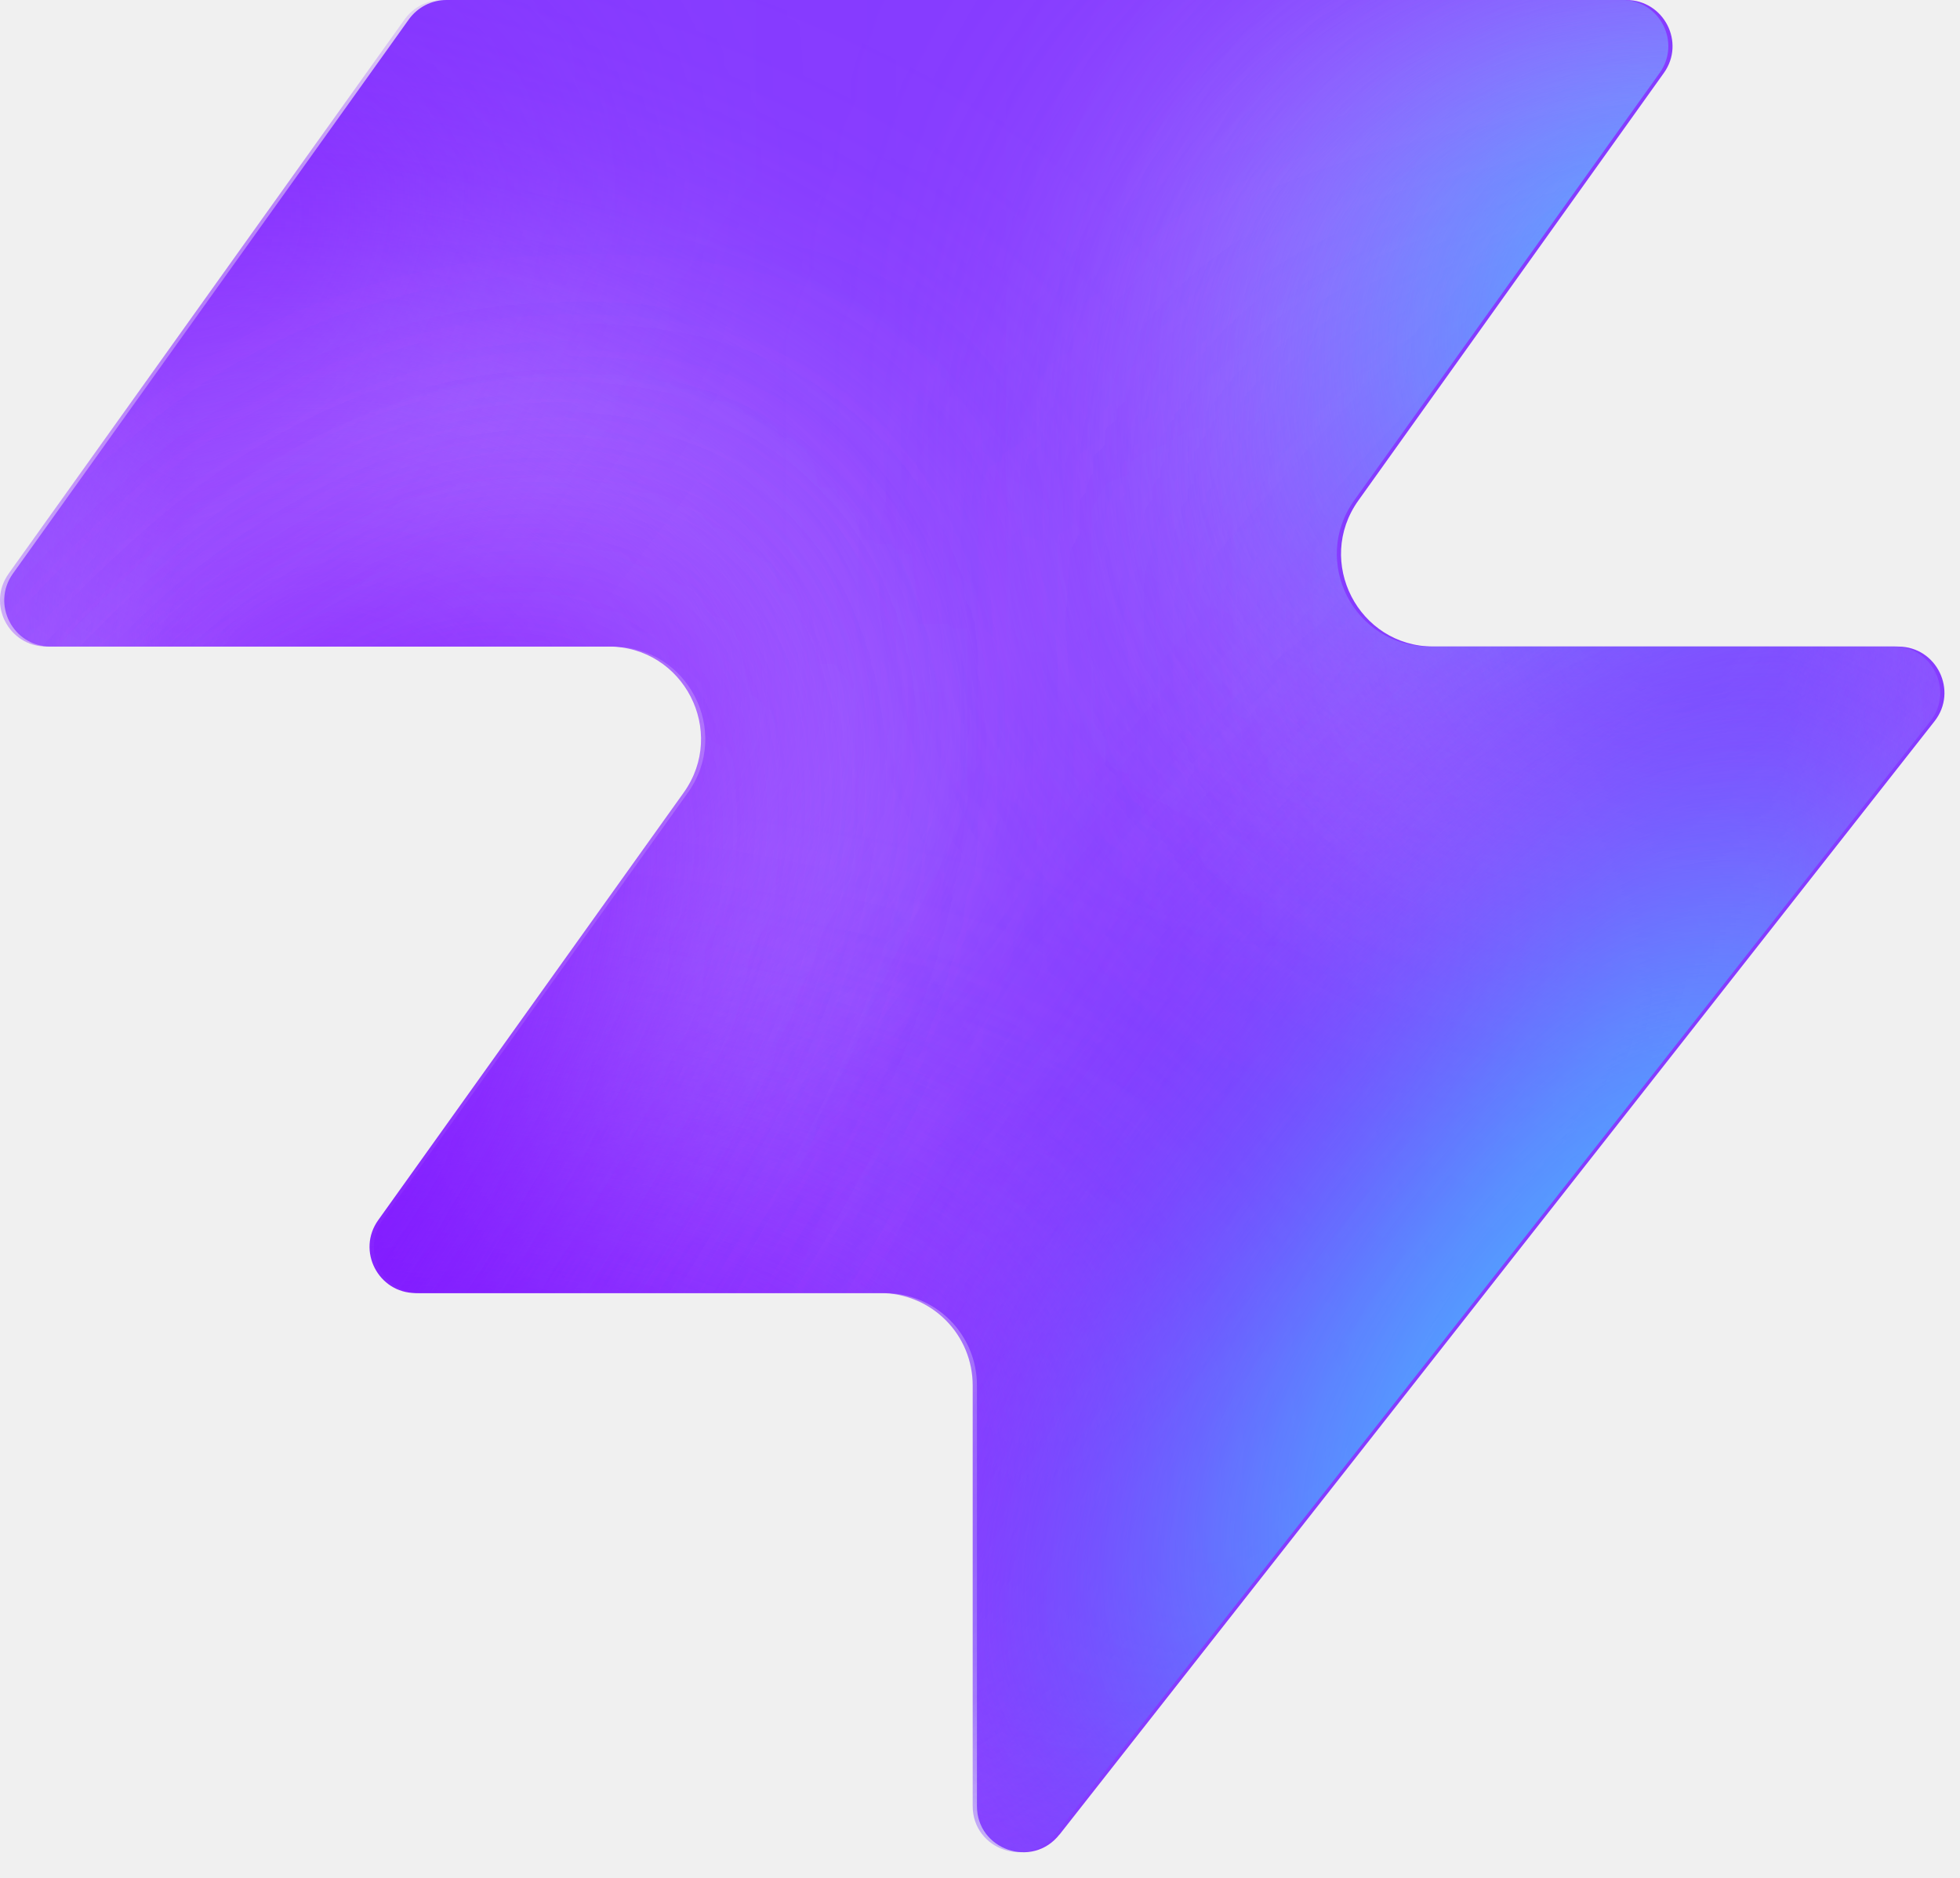
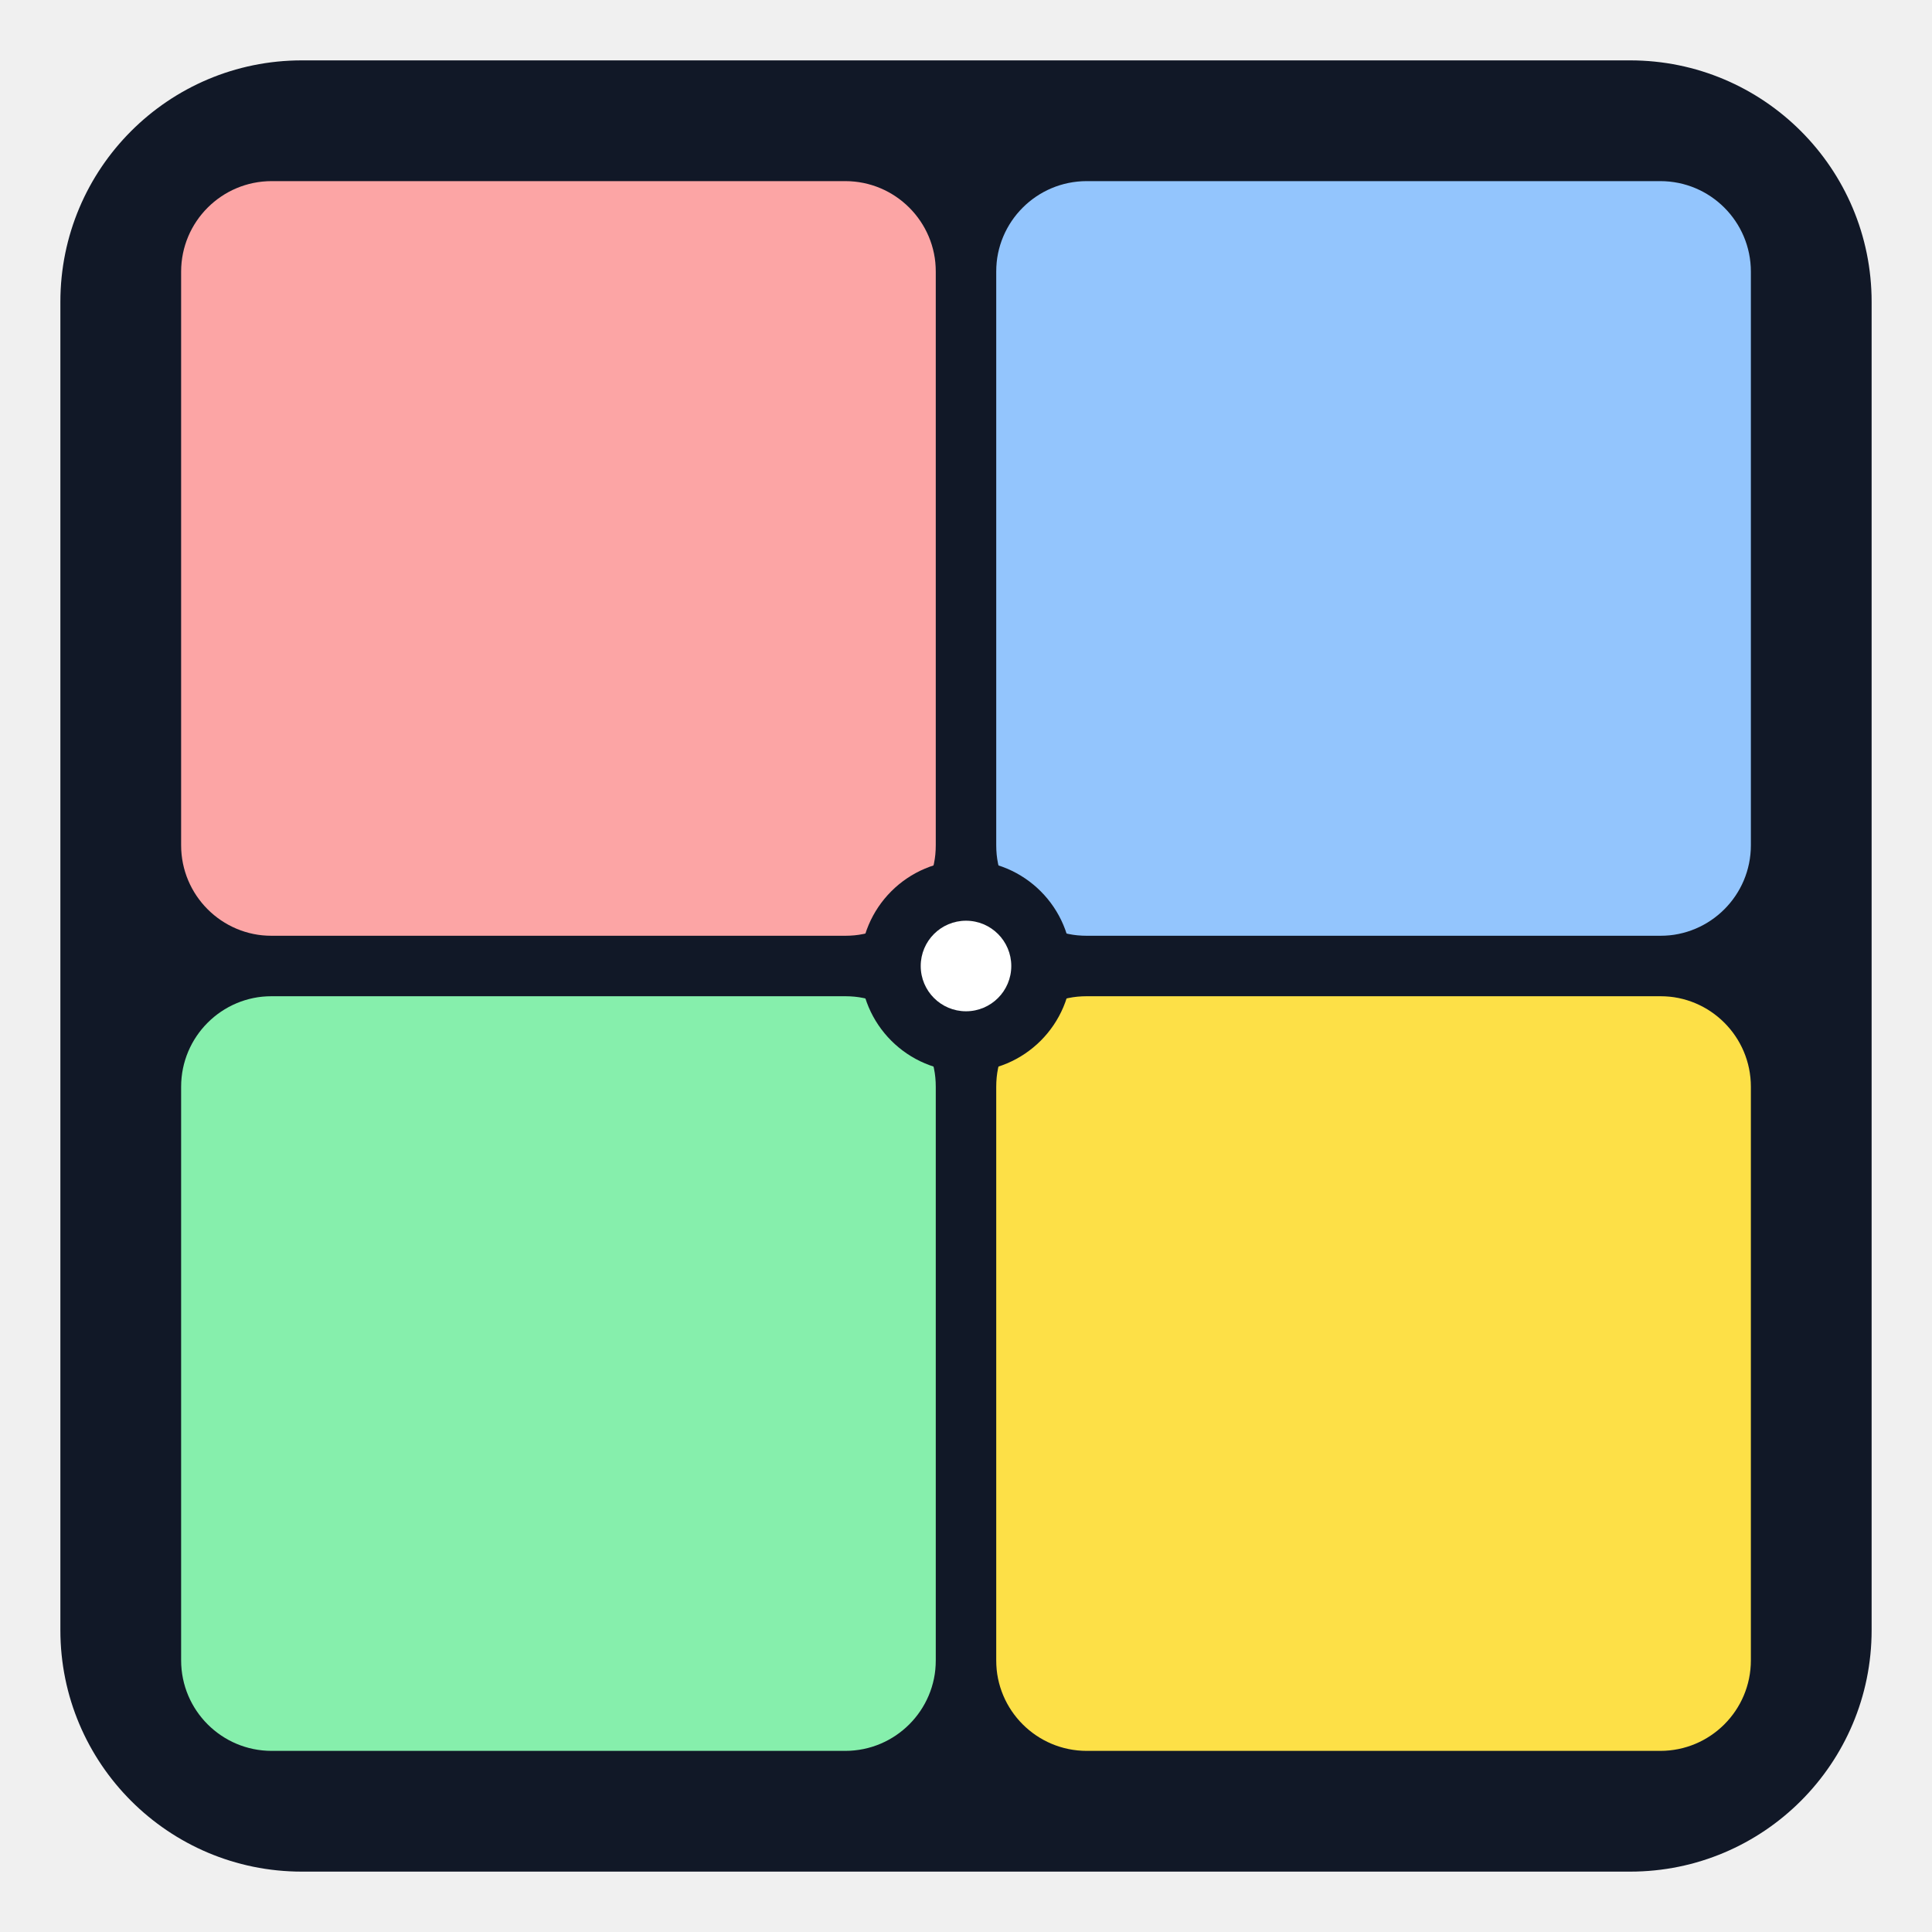
- <svg xmlns="http://www.w3.org/2000/svg" width="48" height="46" fill="none" viewBox="0 0 48 46">
-   <path fill="#863bff" d="M25.946 44.938c-.664.845-2.021.375-2.021-.698V33.937a2.26 2.26 0 0 0-2.262-2.262H10.287c-.92 0-1.456-1.04-.92-1.788l7.48-10.471c1.07-1.497 0-3.578-1.842-3.578H1.237c-.92 0-1.456-1.04-.92-1.788L10.013.474c.214-.297.556-.474.92-.474h28.894c.92 0 1.456 1.04.92 1.788l-7.48 10.471c-1.07 1.498 0 3.579 1.842 3.579h11.377c.943 0 1.473 1.088.89 1.83L25.947 44.94z" style="fill:#863bff;fill:color(display-p3 .525 .23 1);fill-opacity:1" />
-   <mask id="a" width="48" height="46" x="0" y="0" maskUnits="userSpaceOnUse" style="mask-type:alpha">
-     <path fill="#000" d="M25.842 44.938c-.664.844-2.021.375-2.021-.698V33.937a2.26 2.26 0 0 0-2.262-2.262H10.183c-.92 0-1.456-1.04-.92-1.788l7.48-10.471c1.07-1.498 0-3.579-1.842-3.579H1.133c-.92 0-1.456-1.04-.92-1.787L9.91.473c.214-.297.556-.474.92-.474h28.894c.92 0 1.456 1.04.92 1.788l-7.48 10.471c-1.07 1.498 0 3.578 1.842 3.578h11.377c.943 0 1.473 1.088.89 1.832L25.843 44.94z" style="fill:#000;fill-opacity:1" />
-   </mask>
-   <g mask="url(#a)">
-     <g filter="url(#b)">
-       <ellipse cx="5.508" cy="14.704" fill="#ede6ff" rx="5.508" ry="14.704" style="fill:#ede6ff;fill:color(display-p3 .927 .903 1);fill-opacity:1" transform="matrix(.00324 1 1 -.00324 -4.47 31.516)" />
-     </g>
-     <g filter="url(#c)">
-       <ellipse cx="10.399" cy="29.851" fill="#ede6ff" rx="10.399" ry="29.851" style="fill:#ede6ff;fill:color(display-p3 .927 .903 1);fill-opacity:1" transform="matrix(.00324 1 1 -.00324 -39.328 7.883)" />
-     </g>
-     <g filter="url(#d)">
-       <ellipse cx="5.508" cy="30.487" fill="#7e14ff" rx="5.508" ry="30.487" style="fill:#7e14ff;fill:color(display-p3 .492 .077 1);fill-opacity:1" transform="rotate(89.814 -25.913 -14.639)scale(1 -1)" />
-     </g>
-     <g filter="url(#e)">
-       <ellipse cx="5.508" cy="30.599" fill="#7e14ff" rx="5.508" ry="30.599" style="fill:#7e14ff;fill:color(display-p3 .492 .077 1);fill-opacity:1" transform="rotate(89.814 -32.644 -3.334)scale(1 -1)" />
-     </g>
-     <g filter="url(#f)">
-       <ellipse cx="5.508" cy="30.599" fill="#7e14ff" rx="5.508" ry="30.599" style="fill:#7e14ff;fill:color(display-p3 .492 .077 1);fill-opacity:1" transform="matrix(.00324 1 1 -.00324 -34.34 30.47)" />
-     </g>
-     <g filter="url(#g)">
-       <ellipse cx="14.072" cy="22.078" fill="#ede6ff" rx="14.072" ry="22.078" style="fill:#ede6ff;fill:color(display-p3 .927 .903 1);fill-opacity:1" transform="rotate(93.35 24.506 48.493)scale(-1 1)" />
-     </g>
-     <g filter="url(#h)">
-       <ellipse cx="3.47" cy="21.501" fill="#7e14ff" rx="3.47" ry="21.501" style="fill:#7e14ff;fill:color(display-p3 .492 .077 1);fill-opacity:1" transform="rotate(89.009 28.708 47.59)scale(-1 1)" />
-     </g>
-     <g filter="url(#i)">
-       <ellipse cx="3.47" cy="21.501" fill="#7e14ff" rx="3.47" ry="21.501" style="fill:#7e14ff;fill:color(display-p3 .492 .077 1);fill-opacity:1" transform="rotate(89.009 28.708 47.59)scale(-1 1)" />
-     </g>
-     <g filter="url(#j)">
-       <ellipse cx=".387" cy="8.972" fill="#7e14ff" rx="4.407" ry="29.108" style="fill:#7e14ff;fill:color(display-p3 .492 .077 1);fill-opacity:1" transform="rotate(39.51 .387 8.972)" />
-     </g>
-     <g filter="url(#k)">
-       <ellipse cx="47.523" cy="-6.092" fill="#7e14ff" rx="4.407" ry="29.108" style="fill:#7e14ff;fill:color(display-p3 .492 .077 1);fill-opacity:1" transform="rotate(37.892 47.523 -6.092)" />
-     </g>
-     <g filter="url(#l)">
-       <ellipse cx="41.412" cy="6.333" fill="#47bfff" rx="5.971" ry="9.665" style="fill:#47bfff;fill:color(display-p3 .28 .748 1);fill-opacity:1" transform="rotate(37.892 41.412 6.333)" />
-     </g>
-     <g filter="url(#m)">
-       <ellipse cx="-1.879" cy="38.332" fill="#7e14ff" rx="4.407" ry="29.108" style="fill:#7e14ff;fill:color(display-p3 .492 .077 1);fill-opacity:1" transform="rotate(37.892 -1.88 38.332)" />
-     </g>
-     <g filter="url(#n)">
-       <ellipse cx="-1.879" cy="38.332" fill="#7e14ff" rx="4.407" ry="29.108" style="fill:#7e14ff;fill:color(display-p3 .492 .077 1);fill-opacity:1" transform="rotate(37.892 -1.88 38.332)" />
-     </g>
-     <g filter="url(#o)">
-       <ellipse cx="35.651" cy="29.907" fill="#7e14ff" rx="4.407" ry="29.108" style="fill:#7e14ff;fill:color(display-p3 .492 .077 1);fill-opacity:1" transform="rotate(37.892 35.651 29.907)" />
-     </g>
-     <g filter="url(#p)">
-       <ellipse cx="38.418" cy="32.4" fill="#47bfff" rx="5.971" ry="15.297" style="fill:#47bfff;fill:color(display-p3 .28 .748 1);fill-opacity:1" transform="rotate(37.892 38.418 32.4)" />
-     </g>
-   </g>
-   <defs>
-     <filter id="b" width="60.045" height="41.654" x="-19.77" y="16.149" color-interpolation-filters="sRGB" filterUnits="userSpaceOnUse">
-       <feFlood flood-opacity="0" result="BackgroundImageFix" />
-       <feBlend in="SourceGraphic" in2="BackgroundImageFix" result="shape" />
-       <feGaussianBlur result="effect1_foregroundBlur_2002_17158" stdDeviation="7.659" />
-     </filter>
-     <filter id="c" width="90.34" height="51.437" x="-54.613" y="-7.533" color-interpolation-filters="sRGB" filterUnits="userSpaceOnUse">
-       <feFlood flood-opacity="0" result="BackgroundImageFix" />
-       <feBlend in="SourceGraphic" in2="BackgroundImageFix" result="shape" />
-       <feGaussianBlur result="effect1_foregroundBlur_2002_17158" stdDeviation="7.659" />
-     </filter>
-     <filter id="d" width="79.355" height="29.4" x="-49.64" y="2.03" color-interpolation-filters="sRGB" filterUnits="userSpaceOnUse">
-       <feFlood flood-opacity="0" result="BackgroundImageFix" />
-       <feBlend in="SourceGraphic" in2="BackgroundImageFix" result="shape" />
-       <feGaussianBlur result="effect1_foregroundBlur_2002_17158" stdDeviation="4.596" />
-     </filter>
-     <filter id="e" width="79.579" height="29.4" x="-45.045" y="20.029" color-interpolation-filters="sRGB" filterUnits="userSpaceOnUse">
-       <feFlood flood-opacity="0" result="BackgroundImageFix" />
-       <feBlend in="SourceGraphic" in2="BackgroundImageFix" result="shape" />
-       <feGaussianBlur result="effect1_foregroundBlur_2002_17158" stdDeviation="4.596" />
-     </filter>
-     <filter id="f" width="79.579" height="29.4" x="-43.513" y="21.178" color-interpolation-filters="sRGB" filterUnits="userSpaceOnUse">
-       <feFlood flood-opacity="0" result="BackgroundImageFix" />
-       <feBlend in="SourceGraphic" in2="BackgroundImageFix" result="shape" />
-       <feGaussianBlur result="effect1_foregroundBlur_2002_17158" stdDeviation="4.596" />
-     </filter>
-     <filter id="g" width="74.749" height="58.852" x="15.756" y="-17.901" color-interpolation-filters="sRGB" filterUnits="userSpaceOnUse">
-       <feFlood flood-opacity="0" result="BackgroundImageFix" />
-       <feBlend in="SourceGraphic" in2="BackgroundImageFix" result="shape" />
-       <feGaussianBlur result="effect1_foregroundBlur_2002_17158" stdDeviation="7.659" />
-     </filter>
-     <filter id="h" width="61.377" height="25.362" x="23.548" y="2.284" color-interpolation-filters="sRGB" filterUnits="userSpaceOnUse">
-       <feFlood flood-opacity="0" result="BackgroundImageFix" />
-       <feBlend in="SourceGraphic" in2="BackgroundImageFix" result="shape" />
-       <feGaussianBlur result="effect1_foregroundBlur_2002_17158" stdDeviation="4.596" />
-     </filter>
-     <filter id="i" width="61.377" height="25.362" x="23.548" y="2.284" color-interpolation-filters="sRGB" filterUnits="userSpaceOnUse">
-       <feFlood flood-opacity="0" result="BackgroundImageFix" />
-       <feBlend in="SourceGraphic" in2="BackgroundImageFix" result="shape" />
-       <feGaussianBlur result="effect1_foregroundBlur_2002_17158" stdDeviation="4.596" />
-     </filter>
-     <filter id="j" width="56.045" height="63.649" x="-27.636" y="-22.853" color-interpolation-filters="sRGB" filterUnits="userSpaceOnUse">
-       <feFlood flood-opacity="0" result="BackgroundImageFix" />
-       <feBlend in="SourceGraphic" in2="BackgroundImageFix" result="shape" />
-       <feGaussianBlur result="effect1_foregroundBlur_2002_17158" stdDeviation="4.596" />
-     </filter>
-     <filter id="k" width="54.814" height="64.646" x="20.116" y="-38.415" color-interpolation-filters="sRGB" filterUnits="userSpaceOnUse">
-       <feFlood flood-opacity="0" result="BackgroundImageFix" />
-       <feBlend in="SourceGraphic" in2="BackgroundImageFix" result="shape" />
-       <feGaussianBlur result="effect1_foregroundBlur_2002_17158" stdDeviation="4.596" />
-     </filter>
-     <filter id="l" width="33.541" height="35.313" x="24.641" y="-11.323" color-interpolation-filters="sRGB" filterUnits="userSpaceOnUse">
-       <feFlood flood-opacity="0" result="BackgroundImageFix" />
-       <feBlend in="SourceGraphic" in2="BackgroundImageFix" result="shape" />
-       <feGaussianBlur result="effect1_foregroundBlur_2002_17158" stdDeviation="4.596" />
-     </filter>
-     <filter id="m" width="54.814" height="64.646" x="-29.286" y="6.009" color-interpolation-filters="sRGB" filterUnits="userSpaceOnUse">
-       <feFlood flood-opacity="0" result="BackgroundImageFix" />
-       <feBlend in="SourceGraphic" in2="BackgroundImageFix" result="shape" />
-       <feGaussianBlur result="effect1_foregroundBlur_2002_17158" stdDeviation="4.596" />
-     </filter>
-     <filter id="n" width="54.814" height="64.646" x="-29.286" y="6.009" color-interpolation-filters="sRGB" filterUnits="userSpaceOnUse">
-       <feFlood flood-opacity="0" result="BackgroundImageFix" />
-       <feBlend in="SourceGraphic" in2="BackgroundImageFix" result="shape" />
-       <feGaussianBlur result="effect1_foregroundBlur_2002_17158" stdDeviation="4.596" />
-     </filter>
-     <filter id="o" width="54.814" height="64.646" x="8.244" y="-2.416" color-interpolation-filters="sRGB" filterUnits="userSpaceOnUse">
-       <feFlood flood-opacity="0" result="BackgroundImageFix" />
-       <feBlend in="SourceGraphic" in2="BackgroundImageFix" result="shape" />
-       <feGaussianBlur result="effect1_foregroundBlur_2002_17158" stdDeviation="4.596" />
-     </filter>
-     <filter id="p" width="39.409" height="43.623" x="18.713" y="10.588" color-interpolation-filters="sRGB" filterUnits="userSpaceOnUse">
-       <feFlood flood-opacity="0" result="BackgroundImageFix" />
-       <feBlend in="SourceGraphic" in2="BackgroundImageFix" result="shape" />
-       <feGaussianBlur result="effect1_foregroundBlur_2002_17158" stdDeviation="4.596" />
-     </filter>
-   </defs>
+ <svg xmlns="http://www.w3.org/2000/svg" viewBox="0 0 64 64" width="64" height="64">
+   <rect x="2" y="2" width="60" height="60" rx="8" fill="#111827" />
+   <rect x="6" y="6" width="25" height="25" rx="3" fill="#fca5a5" />
+   <rect x="33" y="6" width="25" height="25" rx="3" fill="#93c5fd" />
+   <rect x="6" y="33" width="25" height="25" rx="3" fill="#86efac" />
+   <rect x="33" y="33" width="25" height="25" rx="3" fill="#fde047" />
+   <line x1="32" y1="5" x2="32" y2="59" stroke="#111827" stroke-width="2" />
+   <line x1="5" y1="32" x2="59" y2="32" stroke="#111827" stroke-width="2" />
+   <circle cx="32" cy="32" r="3.5" fill="#111827" />
+   <circle cx="32" cy="32" r="1.5" fill="#ffffff" />
</svg>
